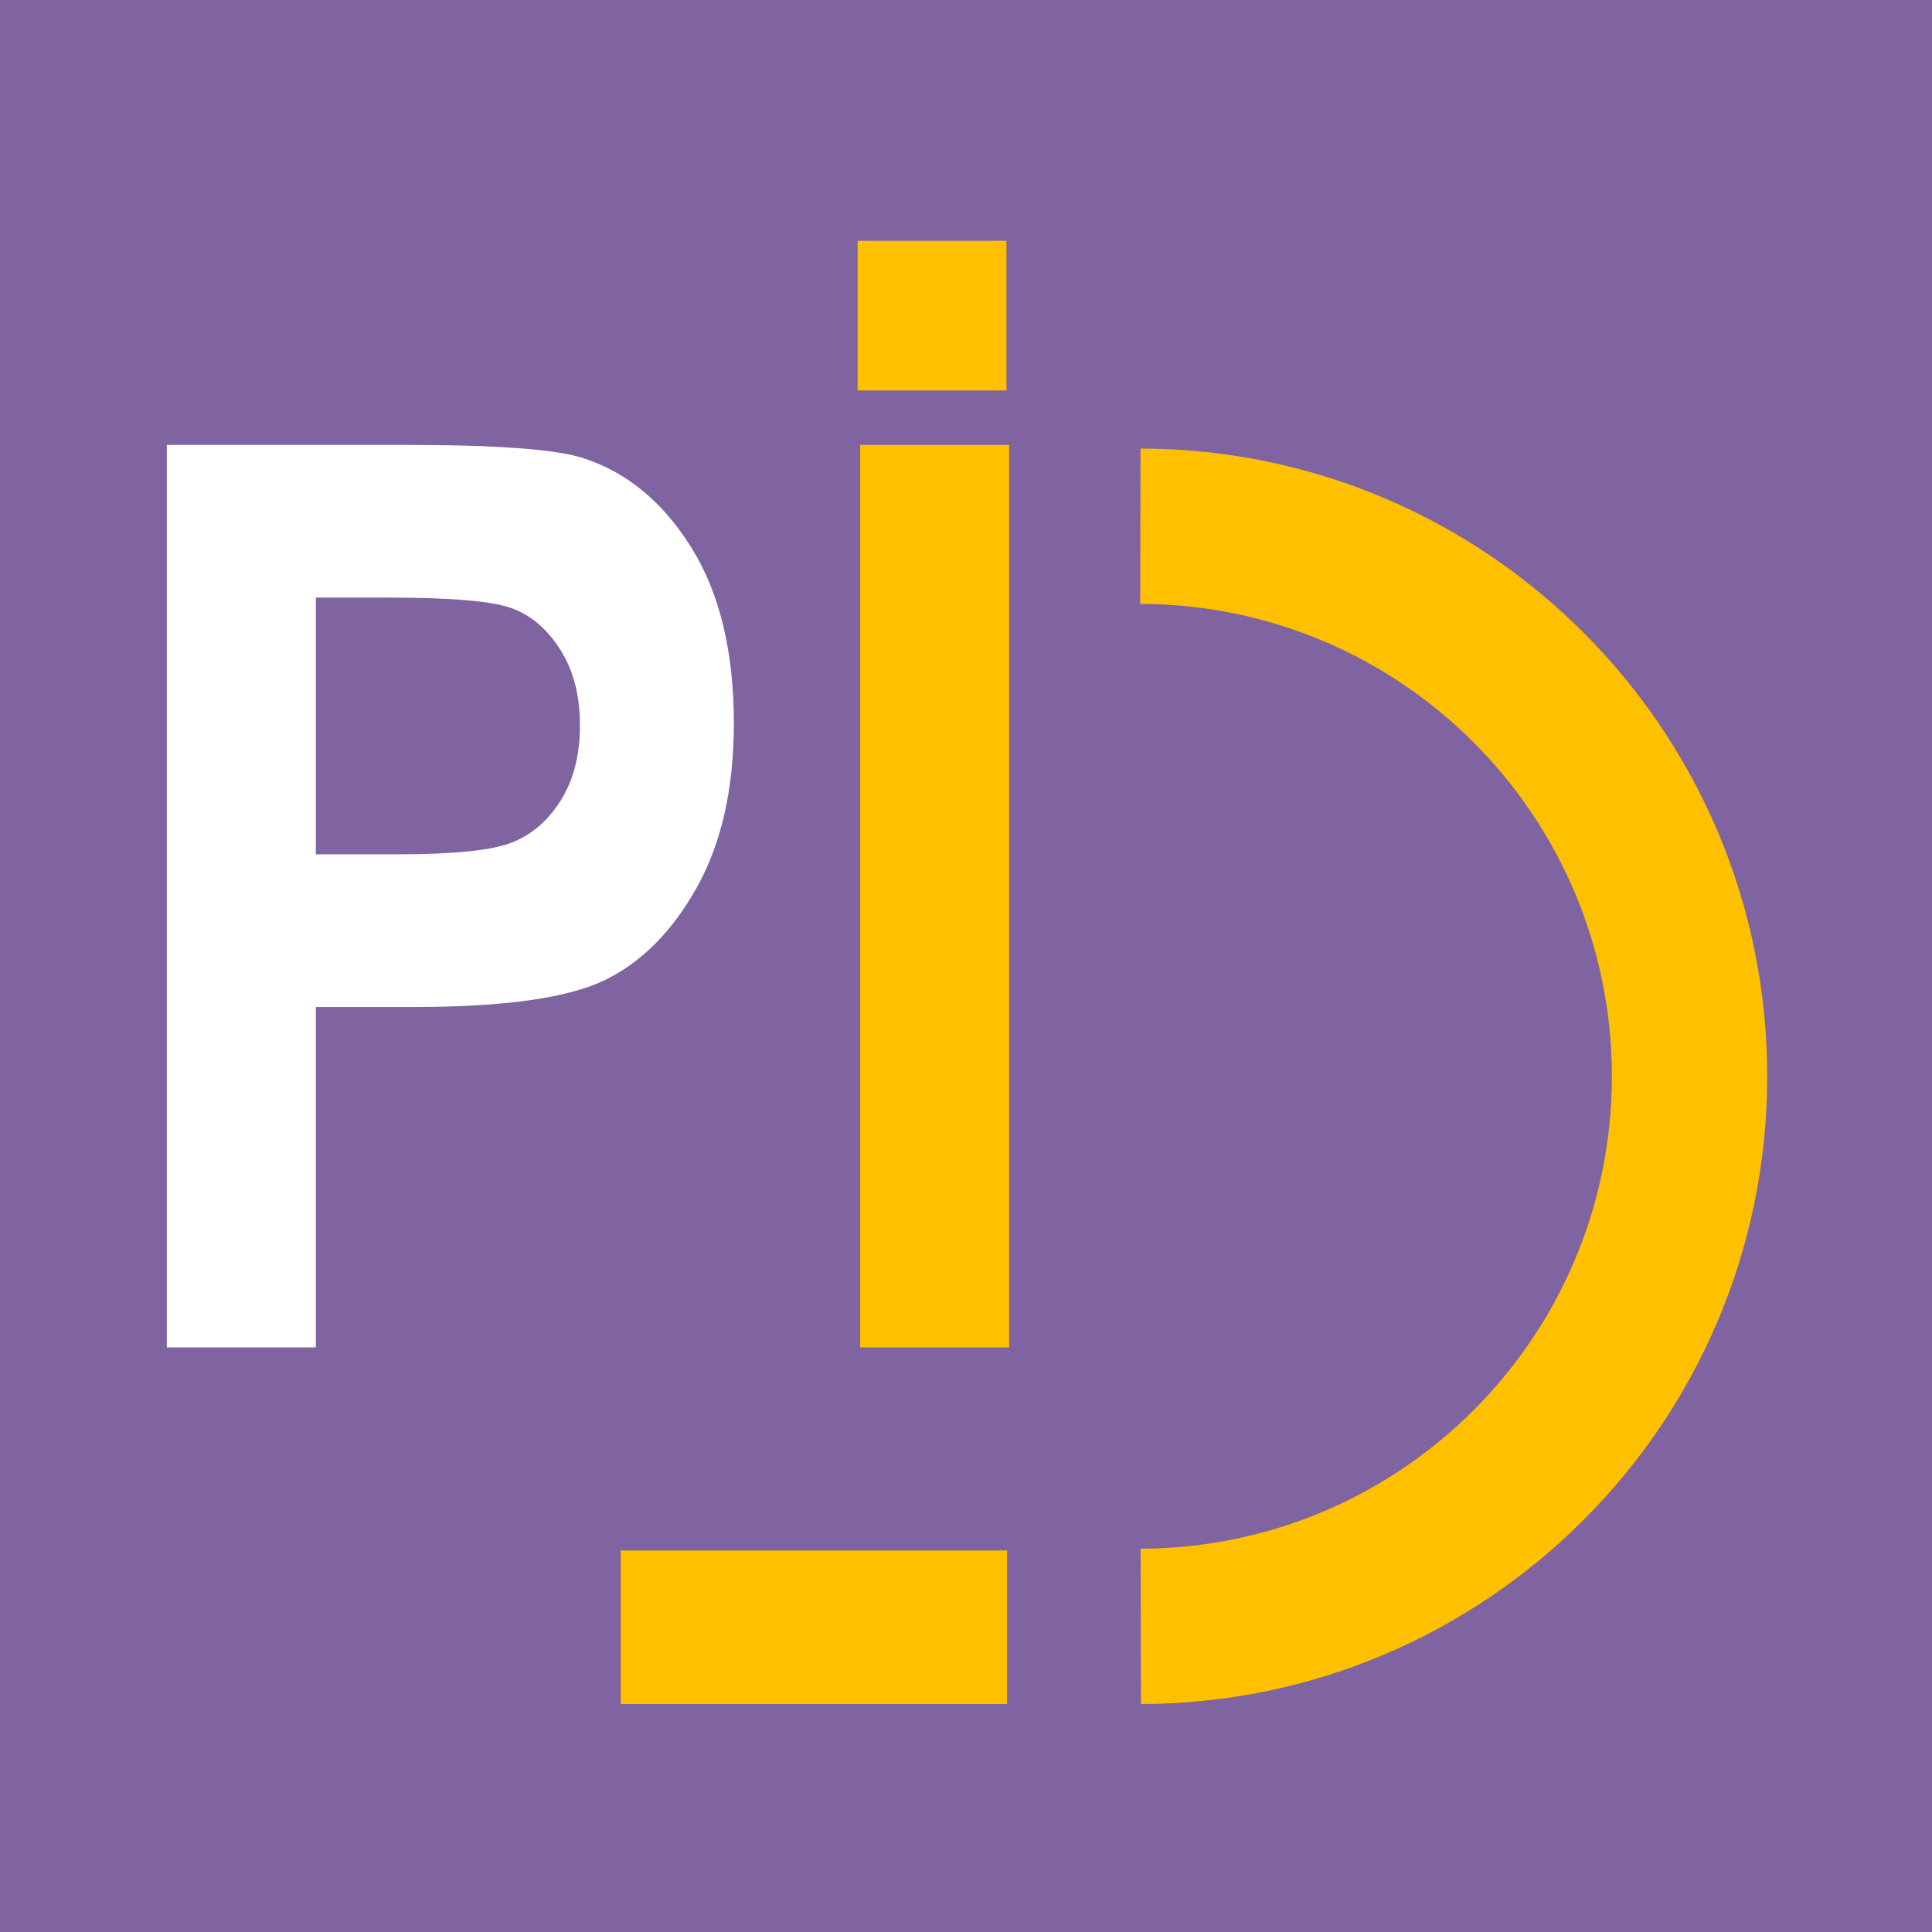
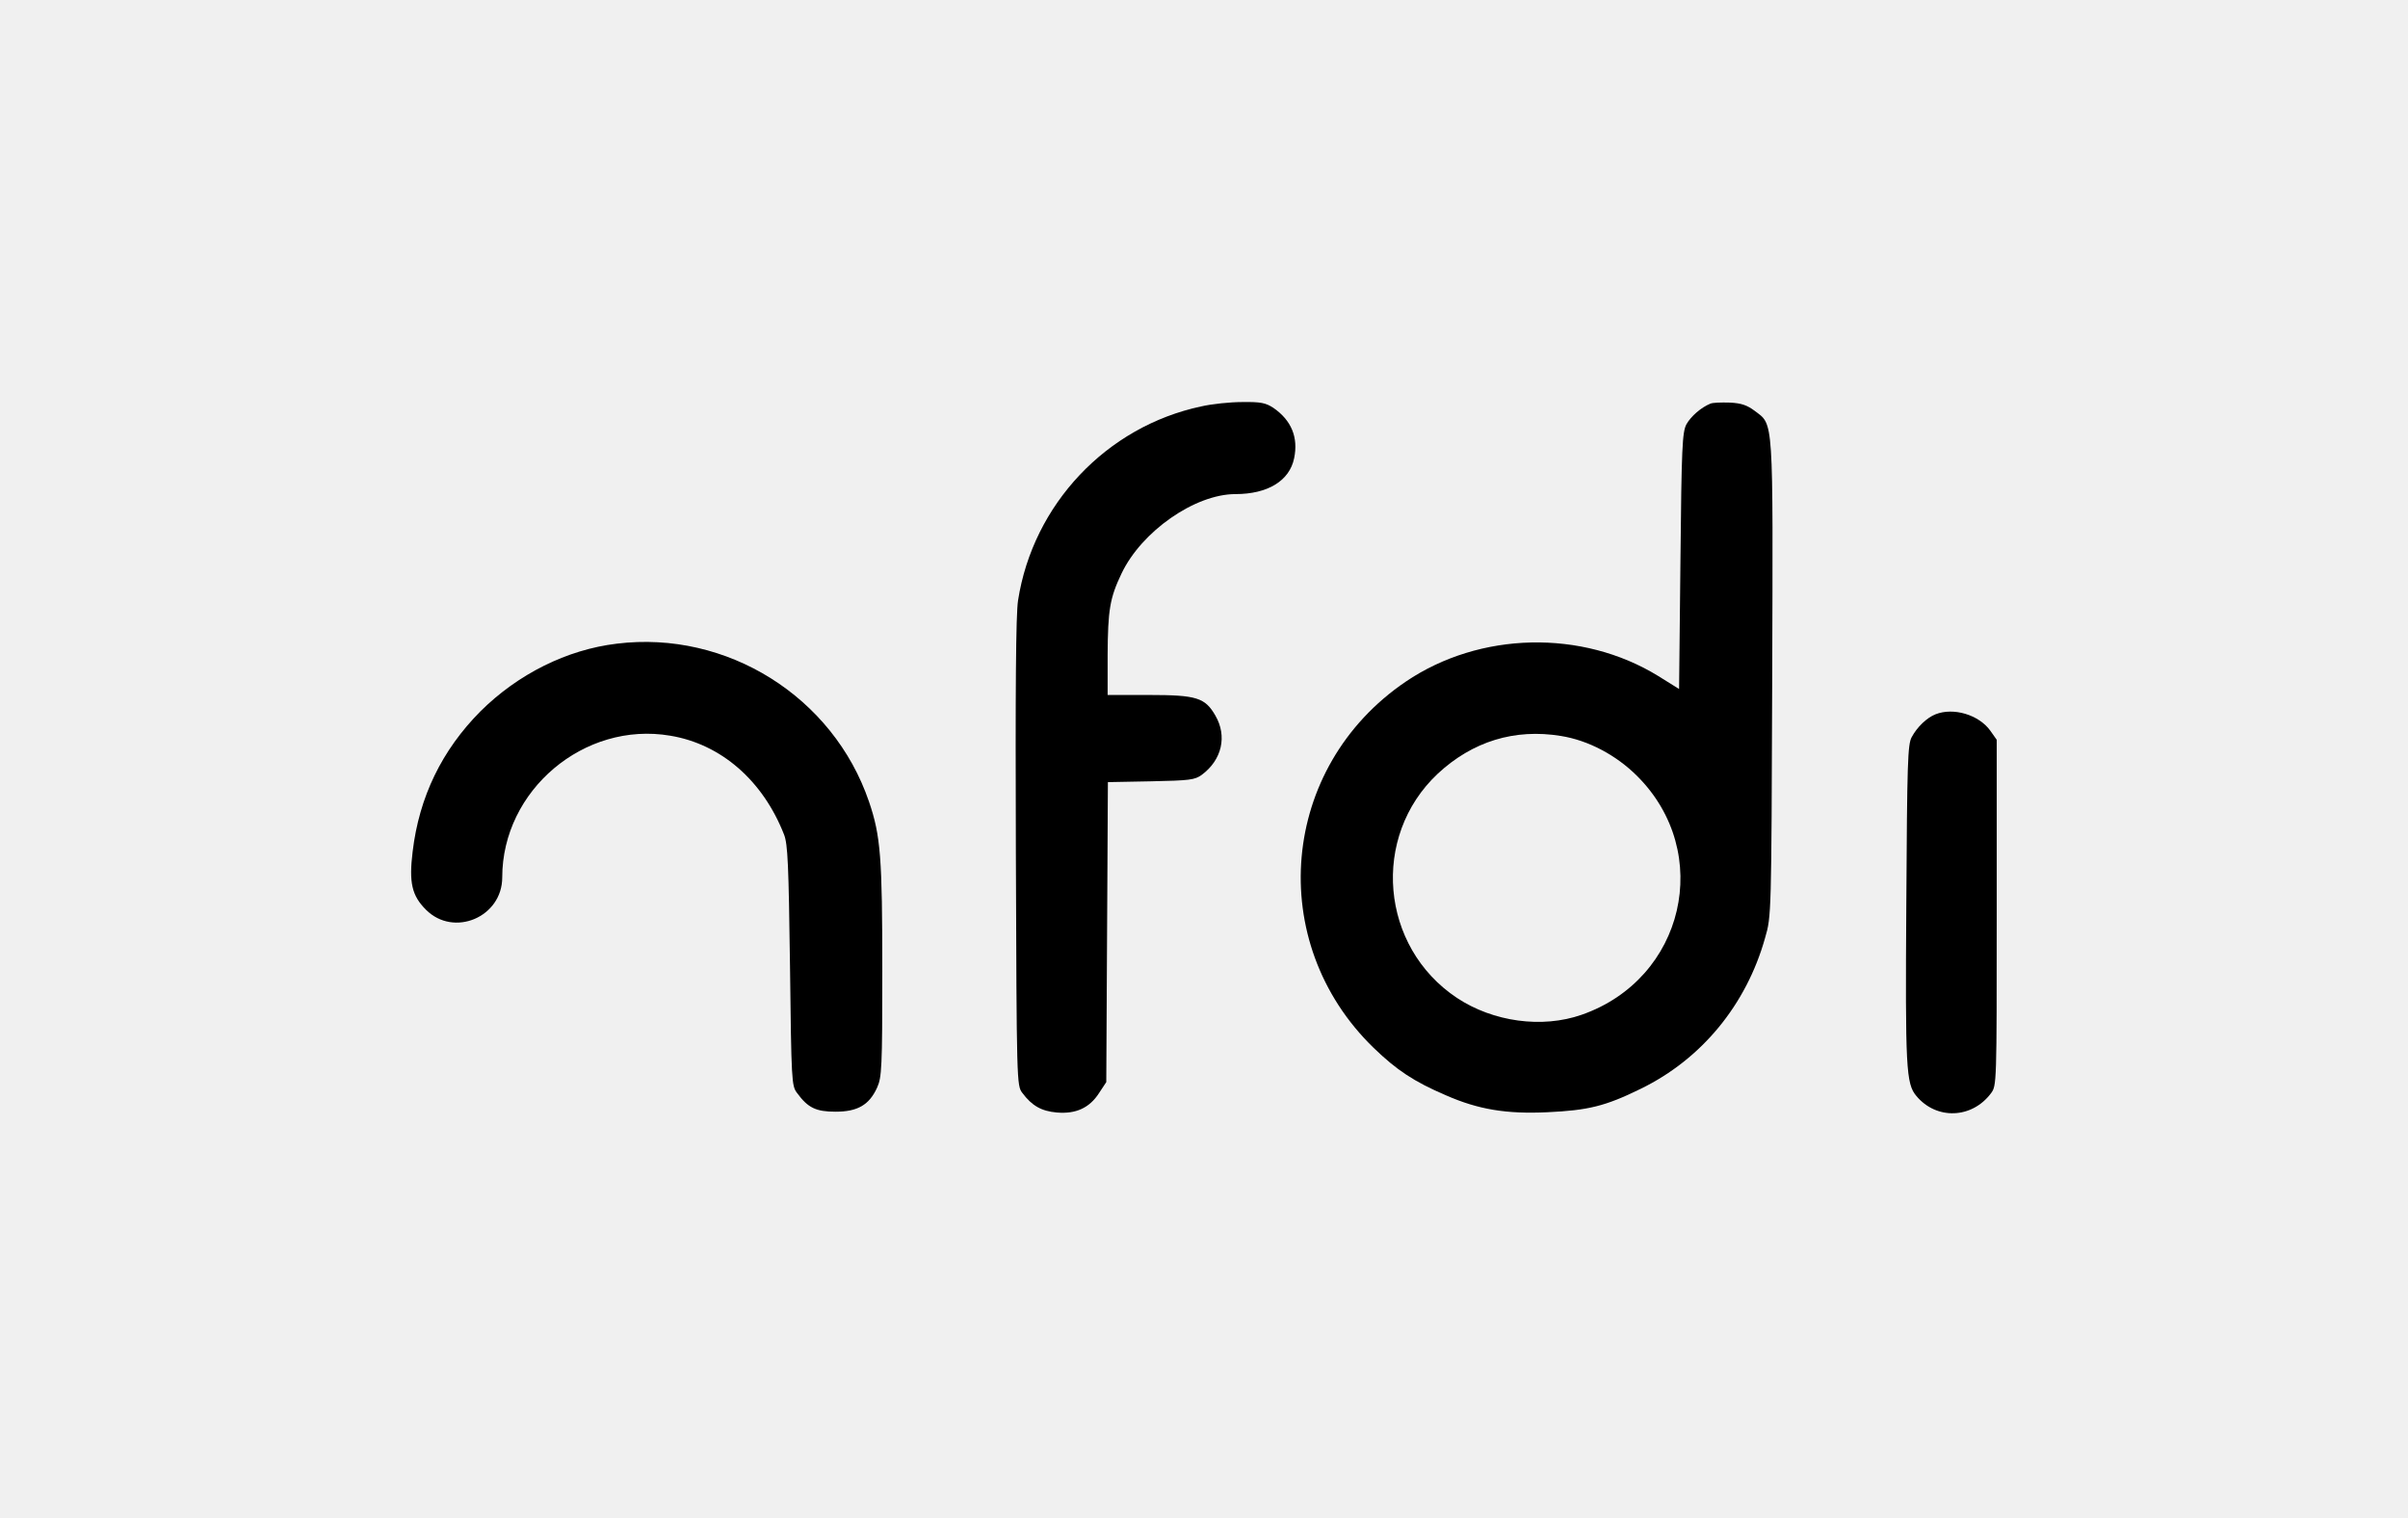
- <svg xmlns="http://www.w3.org/2000/svg" version="1.1" id="svg45" xml:space="preserve" width="756" height="756" viewBox="0 0 756 756">
-   <defs id="defs49">
-     <clipPath clipPathUnits="userSpaceOnUse" id="clipPath61">
-       <path d="M 0,1.8311e-4 H 567 V 567 H 0 Z" id="path59" style="clip-rule:evenodd" />
-     </clipPath>
-     <clipPath clipPathUnits="userSpaceOnUse" id="clipPath77">
-       <path d="M -1.0308e-5,567 H 567 V 1.8311e-4 H -1.0308e-5" id="path75" style="clip-rule:evenodd" />
-     </clipPath>
-   </defs>
-   <g id="g53" transform="matrix(1.333333,0,0,-1.333333,0,756)">
-     <g id="g55">
-       <g id="g57" clip-path="url(#clipPath61)">
-         <path d="M 0,6.1035e-5 H 567 V 567 H 0 Z" style="fill:#8064a2;fill-opacity:1;fill-rule:evenodd;stroke:none" id="path63" />
-       </g>
-     </g>
-     <path d="m 48.967,171.56 v 264.86 h 70.463 c 26.26,0 43.42,-1.26 51.49,-3.79 12.89,-4.1 23.52,-12.83 31.89,-26.2 8.37,-13.37 12.56,-30.59 12.56,-51.67 0,-19.15 -3.62,-35.2 -10.84,-48.15 -7.23,-12.95 -16.26,-22.04 -27.1,-27.28 -10.84,-5.24 -29.51,-7.86 -56.01,-7.86 H 92.69 V 171.56 Z M 92.69,391.62 v -75.34 h 24.27 c 16.29,0 27.37,1.14 33.23,3.44 5.85,2.29 10.65,6.43 14.4,12.4 3.74,5.98 5.61,13.31 5.61,22.01 0,8.81 -1.93,16.24 -5.8,22.27 -3.86,6.04 -8.63,10.09 -14.3,12.14 -5.68,2.05 -17.69,3.08 -36.04,3.08 z" style="fill:#ffffff;fill-opacity:1;fill-rule:nonzero;stroke:none" id="path65" />
-     <path d="M 334.72,435.36 C 436.48,435.17 518.83,352.54 518.64,250.79 518.45,149.37 436.31,67.166 334.86,66.9 l -0.12,45.59 c 76.59,0.2 138.51,62.43 138.31,139 -0.2,76.33 -62.07,138.14 -138.42,138.28 z" style="fill:#ffc000;fill-opacity:1;fill-rule:evenodd;stroke:none" id="path67" />
-     <path d="m 252.44,171.56 h 43.723 V 436.43 H 252.44 Z" style="fill:#ffc000;fill-opacity:1;fill-rule:nonzero;stroke:none" id="path69" />
-     <g id="g71">
-       <g id="g73" clip-path="url(#clipPath77)">
-         <path d="m 251.7,452.4 h 43.68 v 43.92 H 251.7 Z" style="fill:#ffc000;fill-opacity:1;fill-rule:evenodd;stroke:none" id="path79" />
-       </g>
-     </g>
-     <path d="m 182.16,66.9 h 113.4 v 45.06 h -113.4 z" style="fill:#ffc000;fill-opacity:1;fill-rule:evenodd;stroke:none" id="path81" />
+ <svg xmlns="http://www.w3.org/2000/svg" version="1.0" width="887pt" height="559pt" viewBox="0 0 887 559" preserveAspectRatio="xMidYMid meet">
+   <g transform="translate(0,559) scale(0.1,-0.1)" fill="#000000" stroke="none">
+     <path d="M4425 4093 c-349 -74 -620 -361 -675 -715 -8 -52 -10 -323 -8 -930 3 -847 3 -857 24 -884 35 -47 70 -67 127 -72 70 -6 120 17 155 71 l27 41 3 552 3 553 159 3 c142 3 161 5 187 24 74 55 94 142 50 218 -38 66 -69 76 -244 76 l-153 0 0 148 c1 165 8 209 51 299 74 156 271 293 420 293 119 0 199 49 216 132 16 77 -10 140 -77 186 -28 18 -46 22 -114 21 -45 0 -112 -7 -151 -16z" />
+     <path d="M6300 4103 c-34 -14 -71 -46 -88 -76 -15 -29 -18 -81 -22 -504 l-5 -471 -77 48 c-280 172 -657 164 -930 -21 -463 -314 -520 -959 -118 -1349 85 -82 148 -124 267 -175 119 -52 222 -69 372 -62 151 7 214 22 346 87 223 109 388 309 457 556 23 79 23 83 26 954 3 976 6 933 -65 987 -27 20 -48 28 -91 30 -32 1 -64 0 -72 -4z m-550 -1224 c100 -16 203 -70 281 -148 282 -282 174 -747 -205 -879 -146 -51 -326 -26 -459 62 -283 188 -318 594 -71 826 128 119 283 167 454 139z" />
+     <path d="M2272 3219 c-184 -22 -364 -112 -502 -249 -142 -143 -226 -315 -250 -517 -14 -114 -3 -162 49 -214 103 -103 281 -27 281 119 0 321 302 576 619 522 187 -31 341 -165 419 -364 14 -35 17 -111 22 -483 5 -426 6 -443 26 -469 40 -55 70 -69 142 -69 81 0 124 25 153 89 17 38 19 72 19 428 0 420 -6 499 -49 625 -132 387 -524 632 -929 582z" />
+     <path d="M7130 2959 c-33 -13 -68 -47 -88 -84 -15 -27 -17 -93 -20 -615 -4 -605 -1 -662 37 -707 74 -89 205 -84 275 10 21 28 21 35 21 665 l0 637 -24 34 c-42 58 -135 86 -201 60z" />
  </g>
</svg>
